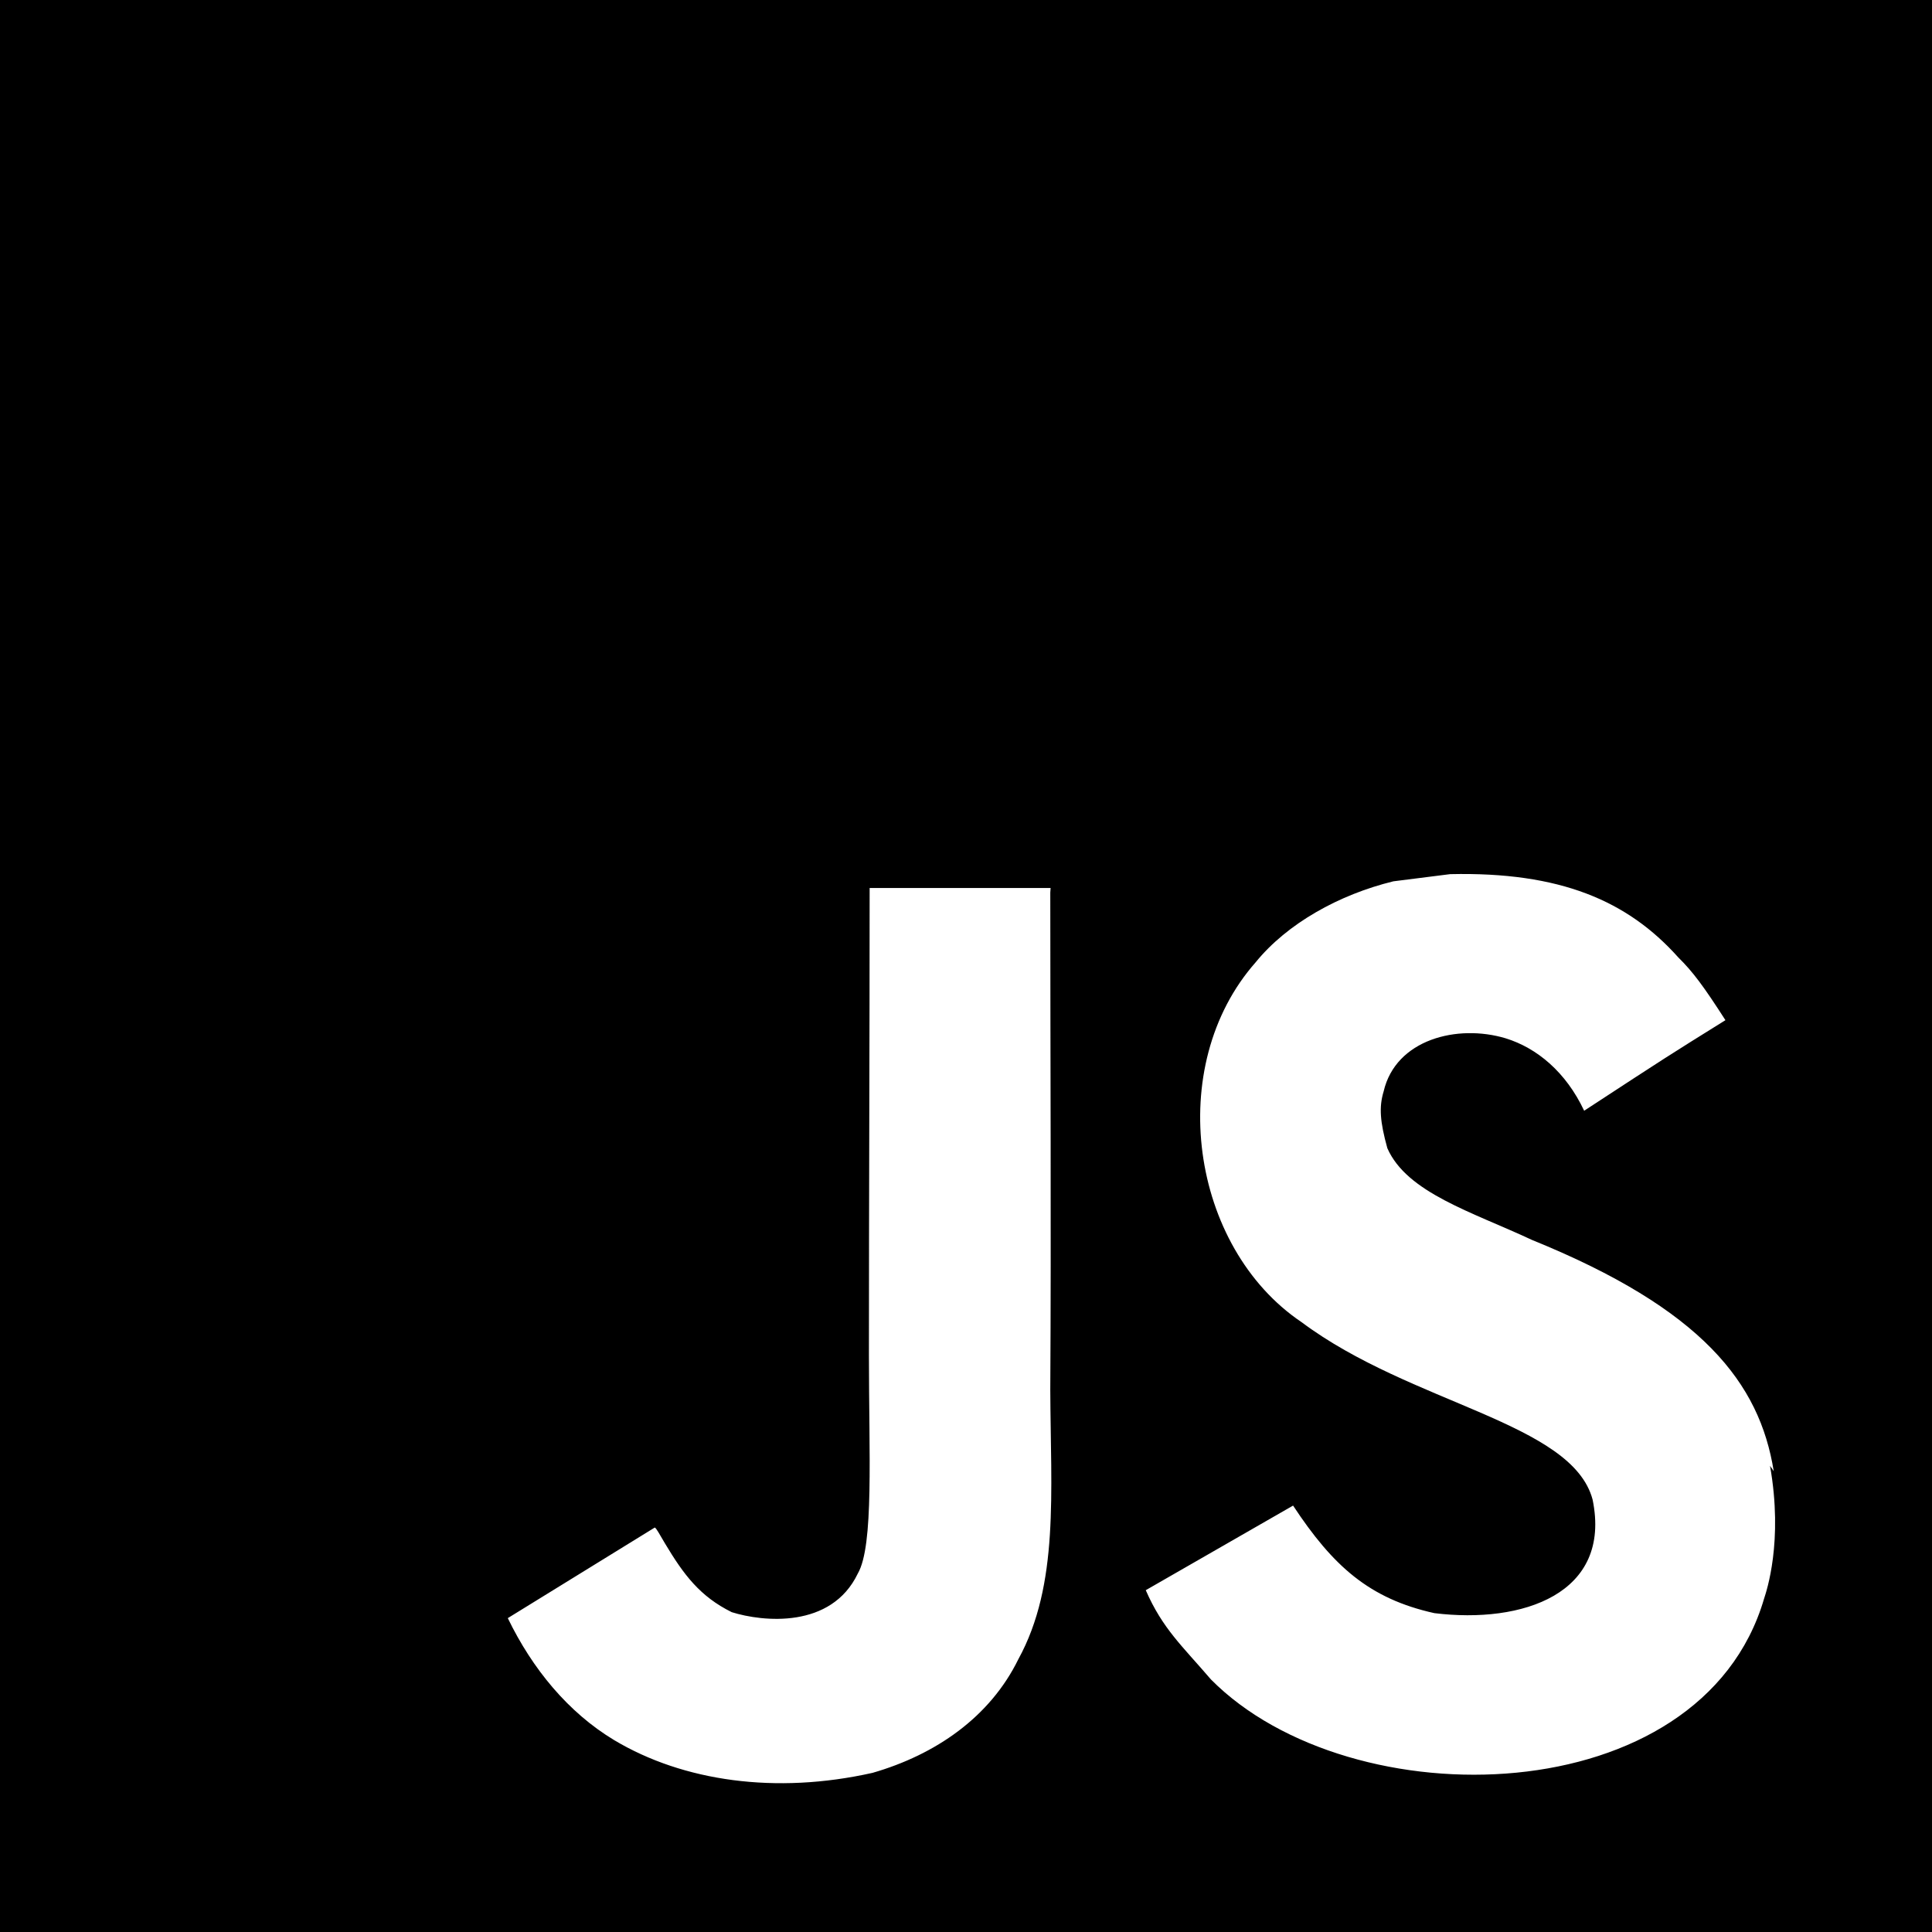
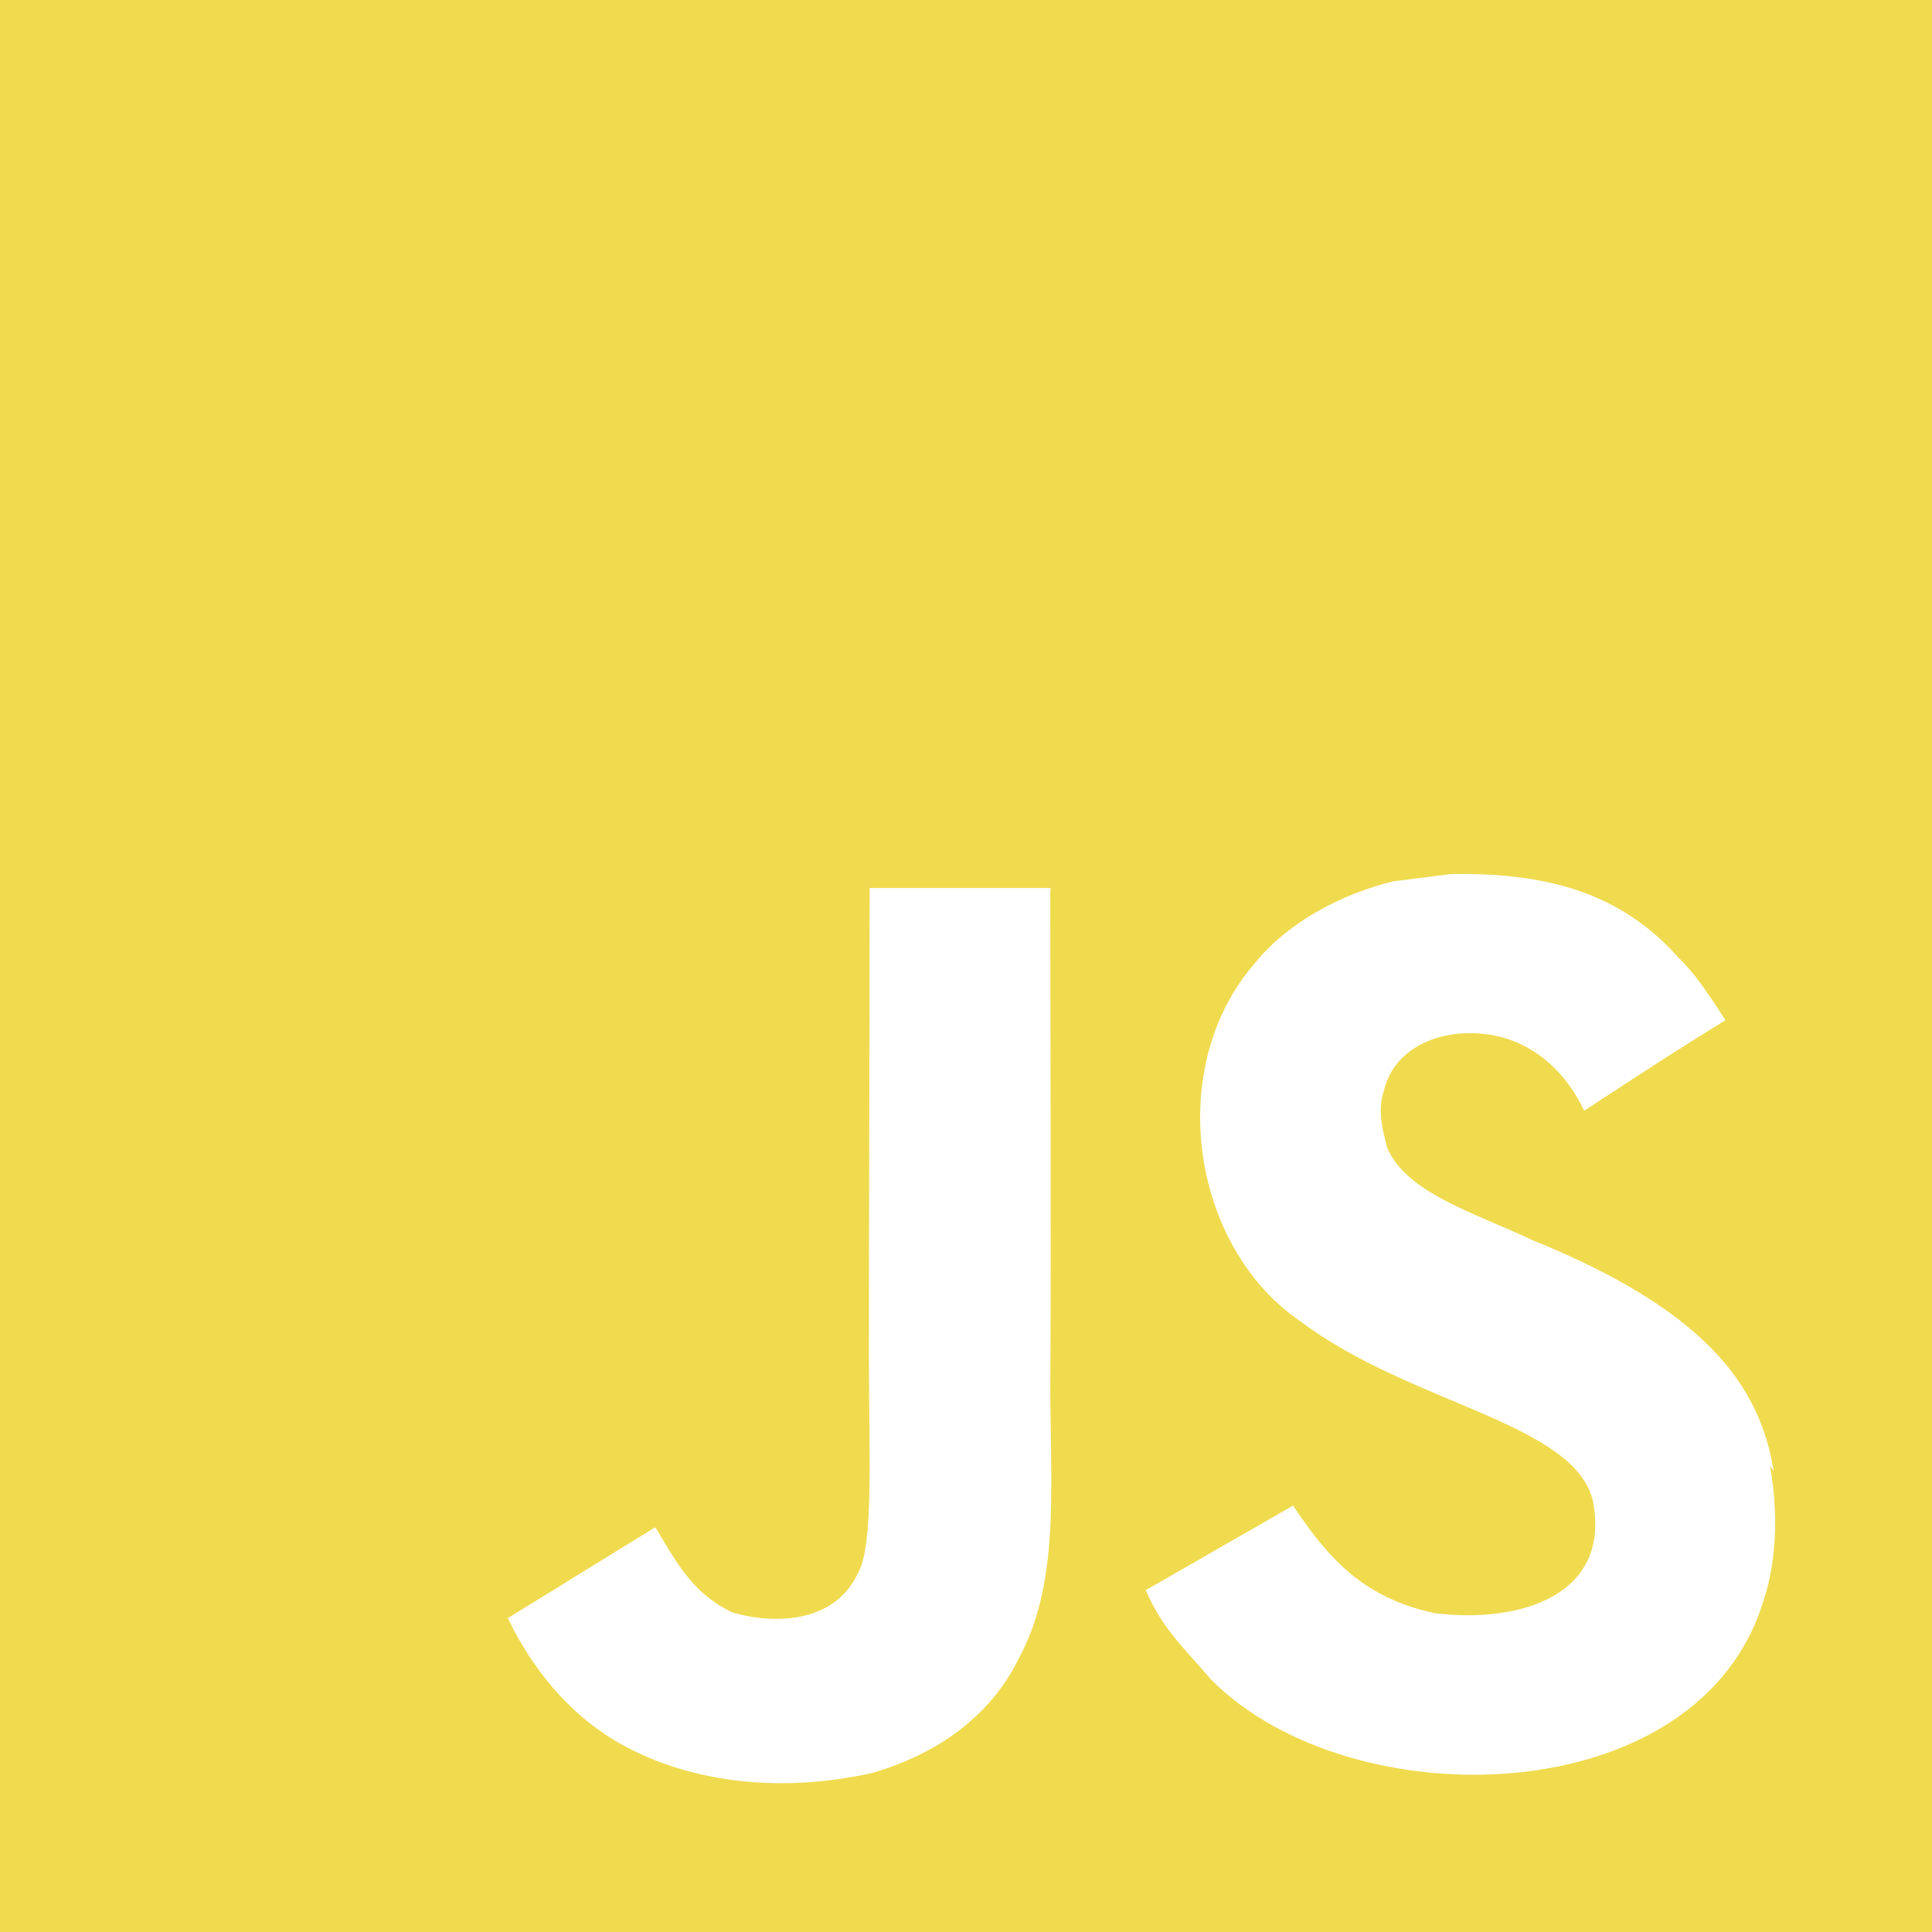
<svg xmlns="http://www.w3.org/2000/svg" role="img" viewBox="0 0 24 24">
-   <path d="M0 0h24v24H0V0zm22.034 18.276c-.175-1.095-.888-2.015-3.003-2.873-.736-.345-1.554-.585-1.797-1.14-.091-.33-.105-.51-.046-.705.15-.646.915-.84 1.515-.66.39.12.75.42.976.9 1.034-.676 1.034-.676 1.755-1.125-.27-.42-.404-.601-.586-.78-.63-.705-1.469-1.065-2.834-1.034l-.705.089c-.676.165-1.32.525-1.71 1.005-1.14 1.291-.811 3.541.569 4.471 1.365 1.02 3.361 1.244 3.616 2.205.24 1.17-.87 1.545-1.966 1.41-.811-.18-1.26-.586-1.755-1.336l-1.83 1.051c.21.48.45.689.81 1.109 1.74 1.756 6.09 1.666 6.871-1.004.029-.09.24-.705.074-1.65l.046.067zm-8.983-7.245h-2.248c0 1.938-.009 3.864-.009 5.805 0 1.232.063 2.363-.138 2.711-.33.689-1.18.601-1.566.48-.396-.196-.597-.466-.83-.855-.063-.105-.11-.196-.127-.196l-1.825 1.125c.305.63.75 1.172 1.324 1.517.855.51 2.004.675 3.207.405.783-.226 1.458-.691 1.811-1.411.51-.93.402-2.07.397-3.346.012-2.054 0-4.109 0-6.179l.004-.056z" />
+   <path fill="#f0db4f" d="M0 0h24v24H0V0zm22.034 18.276c-.175-1.095-.888-2.015-3.003-2.873-.736-.345-1.554-.585-1.797-1.14-.091-.33-.105-.51-.046-.705.15-.646.915-.84 1.515-.66.39.12.75.42.976.9 1.034-.676 1.034-.676 1.755-1.125-.27-.42-.404-.601-.586-.78-.63-.705-1.469-1.065-2.834-1.034l-.705.089c-.676.165-1.32.525-1.71 1.005-1.14 1.291-.811 3.541.569 4.471 1.365 1.02 3.361 1.244 3.616 2.205.24 1.17-.87 1.545-1.966 1.41-.811-.18-1.26-.586-1.755-1.336l-1.83 1.051c.21.48.45.689.81 1.109 1.74 1.756 6.09 1.666 6.871-1.004.029-.09.24-.705.074-1.65l.046.067zm-8.983-7.245h-2.248c0 1.938-.009 3.864-.009 5.805 0 1.232.063 2.363-.138 2.711-.33.689-1.18.601-1.566.48-.396-.196-.597-.466-.83-.855-.063-.105-.11-.196-.127-.196l-1.825 1.125c.305.63.75 1.172 1.324 1.517.855.51 2.004.675 3.207.405.783-.226 1.458-.691 1.811-1.411.51-.93.402-2.07.397-3.346.012-2.054 0-4.109 0-6.179l.004-.056z" />
</svg>
